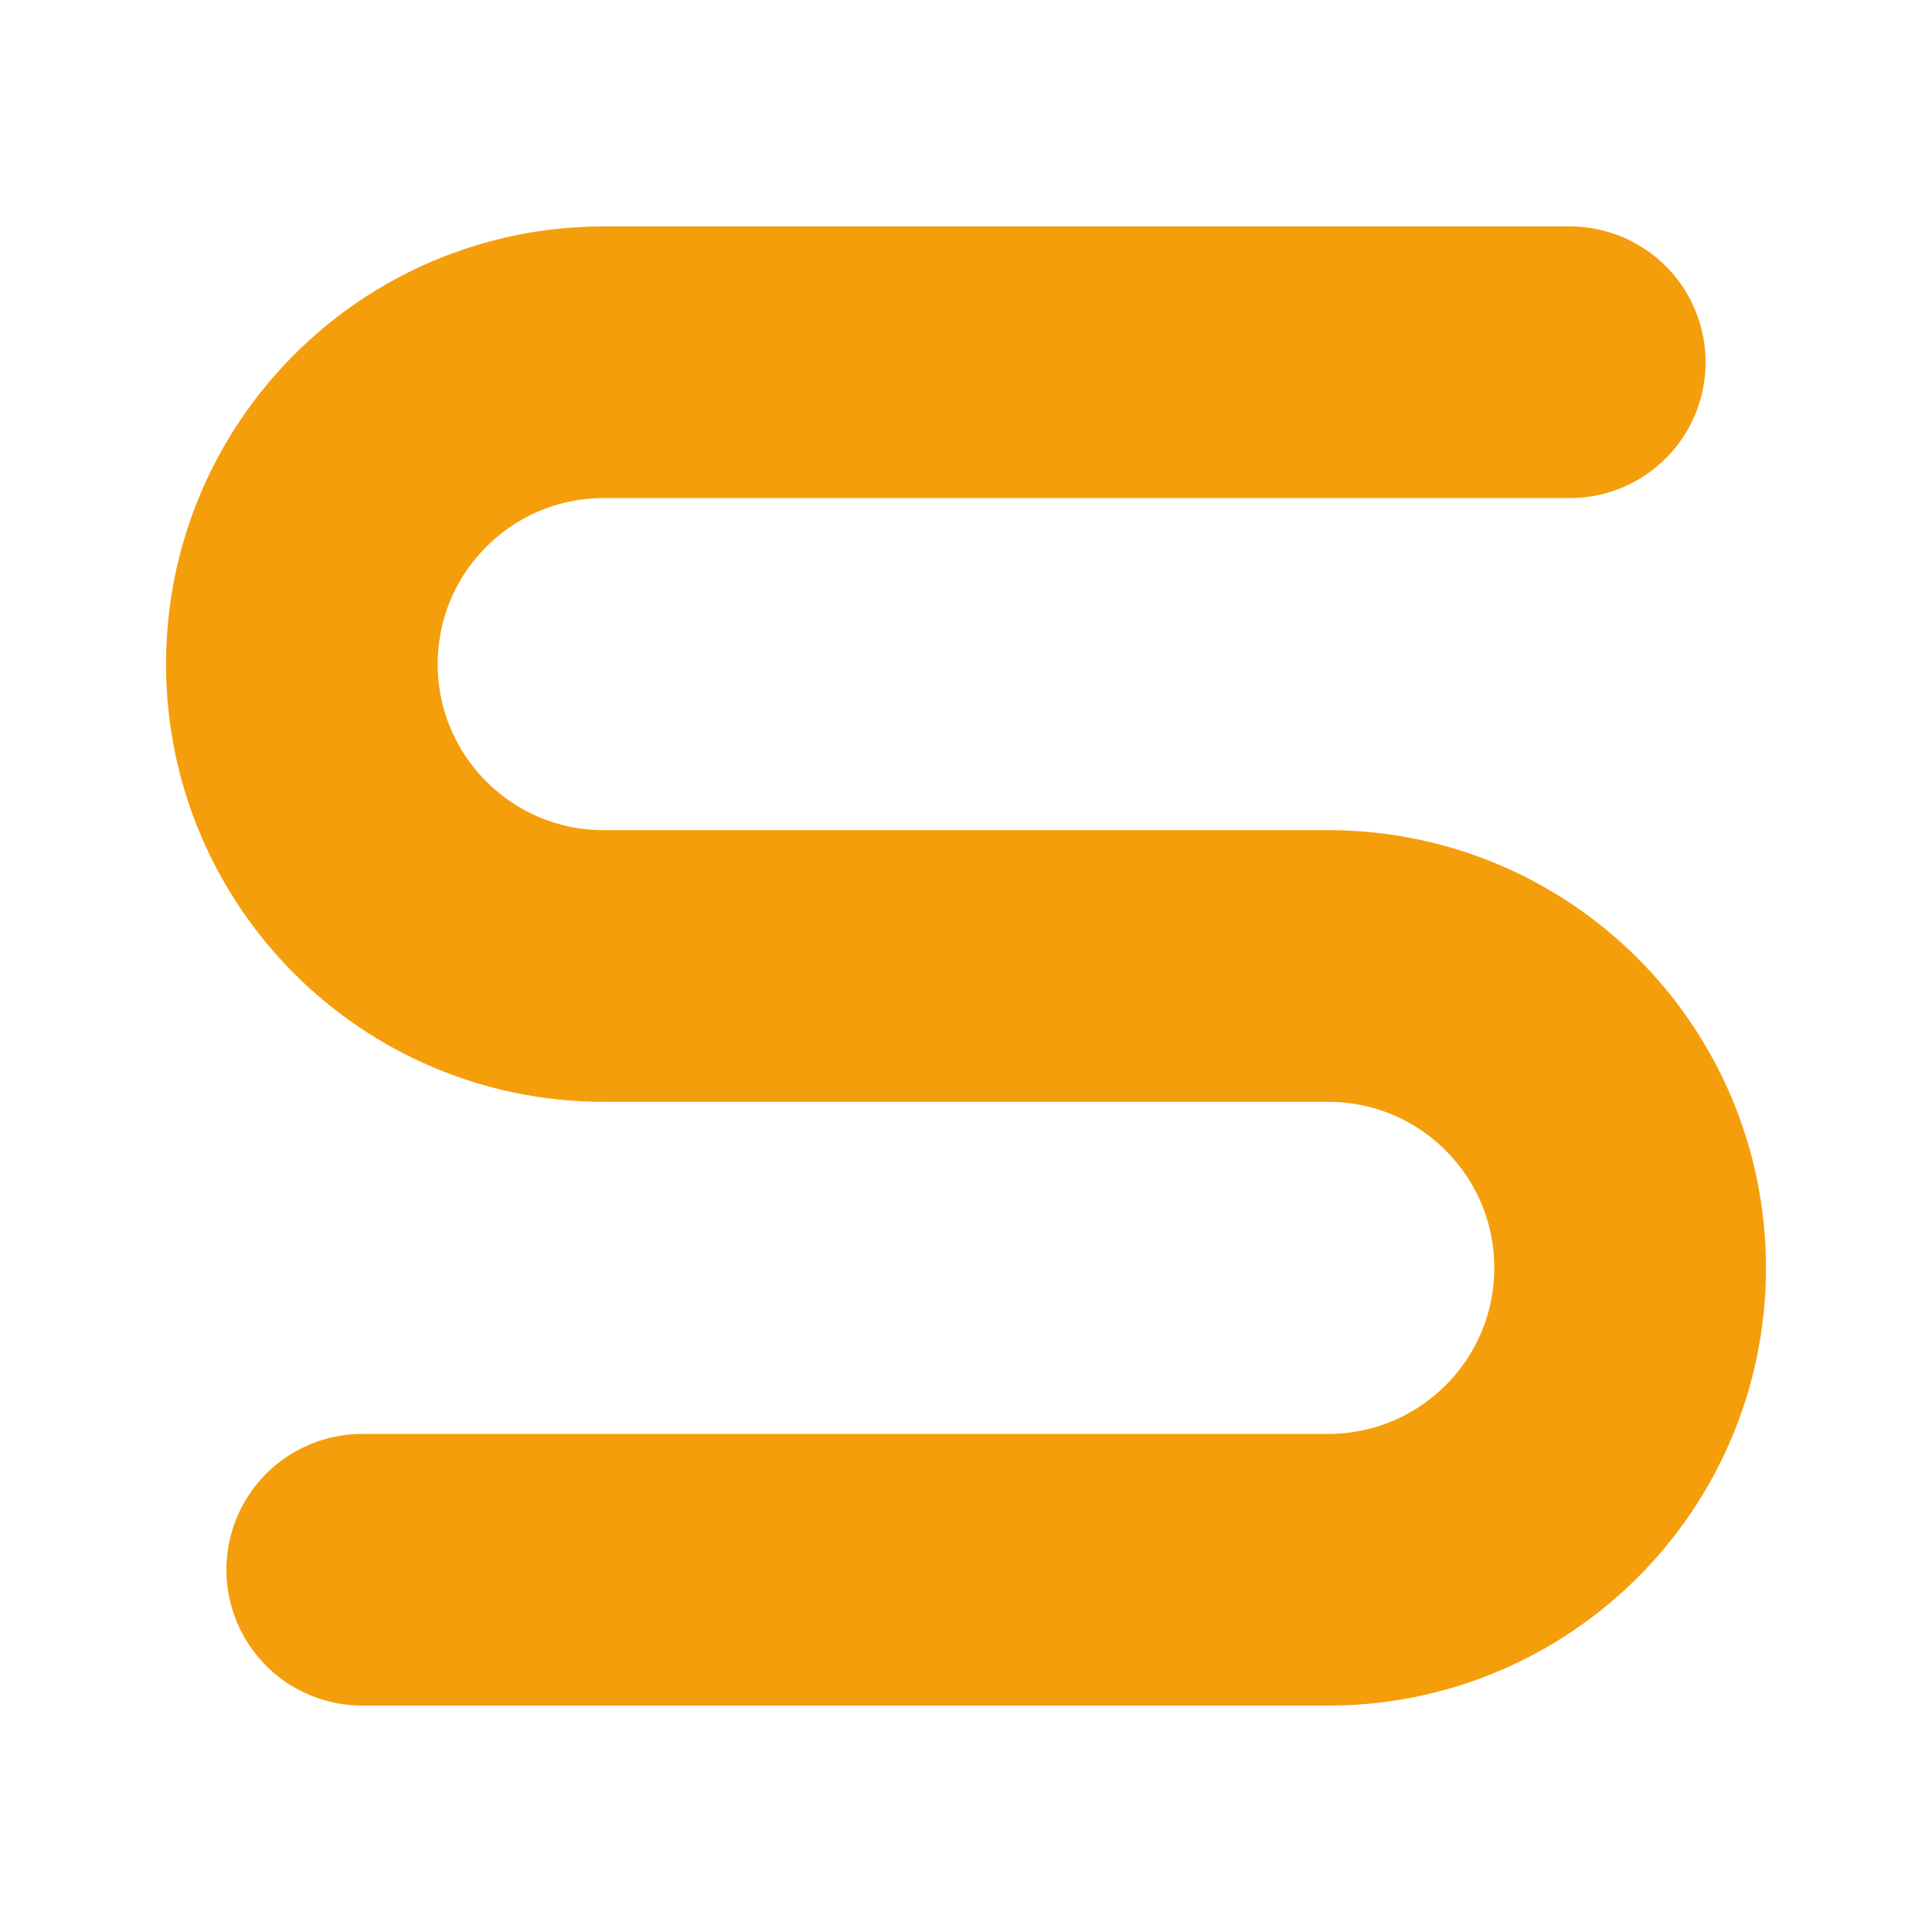
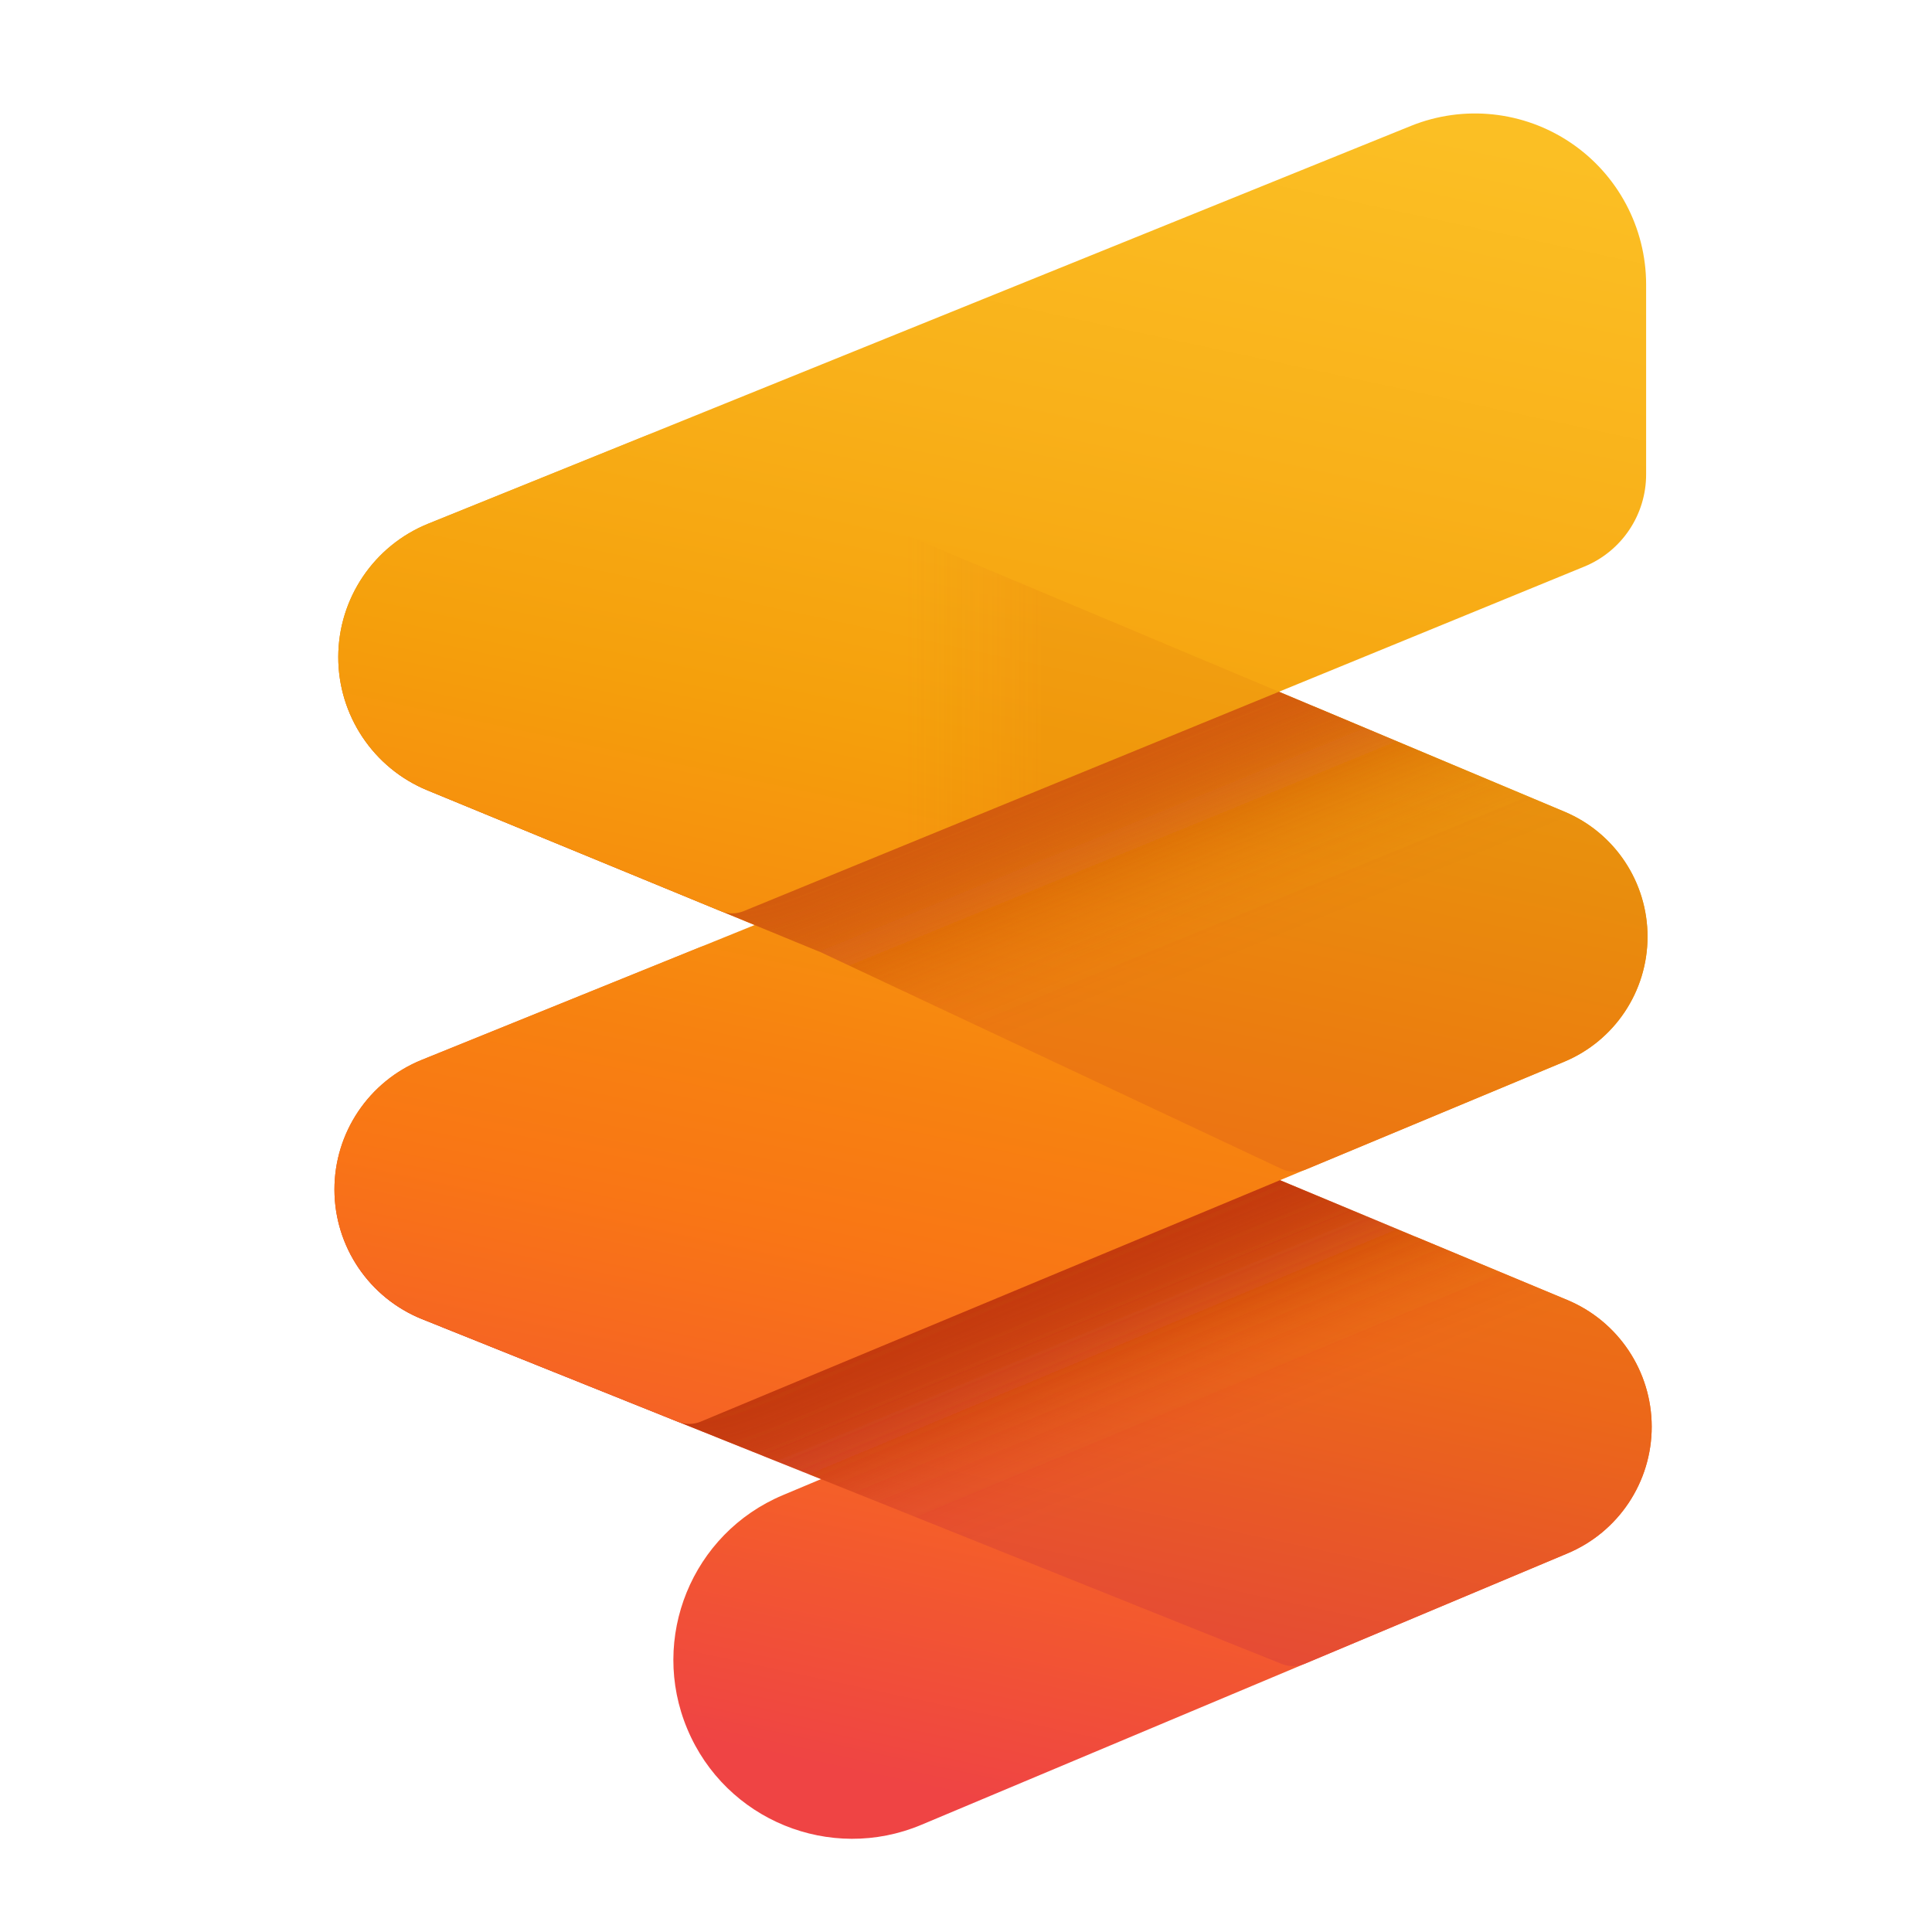
<svg xmlns="http://www.w3.org/2000/svg" width="64" height="64" viewBox="0 0 64 64" role="img" aria-label="WireStack">
-   <path d="M52 12H20A10 10 0 0 0 20 32H44A10 10 0 0 1 44 52H12" fill="none" stroke="#f59e0b" stroke-width="9" stroke-linecap="round" />
+   <defs>
+     <linearGradient id="ws-g0" gradientUnits="userSpaceOnUse" x1="46" y1="4" x2="34" y2="60">
+       <stop offset="0.0" stop-color="#FBBF24" />
+       <stop offset="0.1" stop-color="#FAB81F" />
+       <stop offset="0.2" stop-color="#F9B11A" />
+       <stop offset="0.3" stop-color="#F7A913" />
+       <stop offset="0.4" stop-color="#F5A00C" />
+       <stop offset="0.5" stop-color="#F6920D" />
+       <stop offset="0.6" stop-color="#F78210" />
+       <stop offset="0.7" stop-color="#F97615" />
+       <stop offset="0.8" stop-color="#F66622" />
+       <stop offset="0.9" stop-color="#F25532" />
+       <stop offset="1.0" stop-color="#EF4444" />
+     </linearGradient>
+     <linearGradient id="ws-g1" gradientUnits="userSpaceOnUse" x1="46" y1="4" x2="34" y2="60">
+       <stop offset="0.0" stop-color="#EDAD20" />
+       <stop offset="0.1" stop-color="#ECA61B" />
+       <stop offset="0.2" stop-color="#ECA016" />
+       <stop offset="0.3" stop-color="#EA9810" />
+       <stop offset="0.4" stop-color="#E98E0D" />
+       <stop offset="0.5" stop-color="#EB810E" />
+       <stop offset="0.6" stop-color="#EC7413" />
+       <stop offset="0.7" stop-color="#EC6819" />
+       <stop offset="0.8" stop-color="#E85827" />
+       <stop offset="0.9" stop-color="#E54937" />
+       <stop offset="1.0" stop-color="#E4423F" />
+     </linearGradient>
+     <linearGradient id="ws-g2" gradientUnits="userSpaceOnUse" x1="46" y1="4" x2="34" y2="60">
+       <stop offset="0.0" stop-color="#FBBF24" />
+       <stop offset="0.1" stop-color="#FAB81F" />
+       <stop offset="0.2" stop-color="#F9B11A" />
+       <stop offset="0.3" stop-color="#F7A913" />
+       <stop offset="0.4" stop-color="#F5A00C" />
+       <stop offset="0.5" stop-color="#F6920D" />
+       <stop offset="0.6" stop-color="#F78210" />
+       <stop offset="0.7" stop-color="#F97615" />
+       <stop offset="0.8" stop-color="#F66622" />
+       <stop offset="0.9" stop-color="#F25532" />
+       <stop offset="1.0" stop-color="#EF4444" />
+     </linearGradient>
+     <linearGradient id="ws-g3" gradientUnits="userSpaceOnUse" x1="46" y1="4" x2="34" y2="60">
+       <stop offset="0.0" stop-color="#EDAD20" />
+       <stop offset="0.1" stop-color="#ECA61B" />
+       <stop offset="0.2" stop-color="#ECA016" />
+       <stop offset="0.3" stop-color="#EA9810" />
+       <stop offset="0.4" stop-color="#E98E0D" />
+       <stop offset="0.5" stop-color="#EB810E" />
+       <stop offset="0.6" stop-color="#EC7413" />
+       <stop offset="0.7" stop-color="#EC6819" />
+       <stop offset="0.8" stop-color="#E85827" />
+       <stop offset="0.9" stop-color="#E54937" />
+       <stop offset="1.0" stop-color="#E4423F" />
+     </linearGradient>
+     <linearGradient id="ws-g4" gradientUnits="userSpaceOnUse" x1="46" y1="4" x2="34" y2="60">
+       <stop offset="0.0" stop-color="#FBBF24" />
+       <stop offset="0.1" stop-color="#FAB81F" />
+       <stop offset="0.2" stop-color="#F9B11A" />
+       <stop offset="0.3" stop-color="#F7A913" />
+       <stop offset="0.4" stop-color="#F5A00C" />
+       <stop offset="0.5" stop-color="#F6920D" />
+       <stop offset="0.6" stop-color="#F78210" />
+       <stop offset="0.7" stop-color="#F97615" />
+       <stop offset="0.8" stop-color="#F66622" />
+       <stop offset="0.9" stop-color="#F25532" />
+       <stop offset="1.0" stop-color="#EF4444" />
+     </linearGradient>
+     <filter id="ws-sh" x="-20%" y="-20%" width="140%" height="140%">
+       <feGaussianBlur stdDeviation="1.8" />
+     </filter>
+     <clipPath id="ws-c0">
+       <path d="M46.74 4.17A5.67 5.67 0 0 1 54.53 9.42L54.53 15.71A3.30 3.30 0 0 1 52.48 18.77L24.64 30.18A1.01 1.01 0 0 1 23.87 30.18L14.16 26.18A4.77 4.77 0 0 1 14.18 17.35Z" />
+     </clipPath>
+     <clipPath id="ws-c1">
+       <path d="M21.41 14.43A1.01 1.01 0 0 1 22.17 14.43L51.83 26.89A4.49 4.49 0 0 1 51.82 35.17L43.26 38.74A1.01 1.01 0 0 1 42.45 38.72L27.14 31.52A0.00 0.00 0 0 0 27.13 31.52L14.16 26.18A4.77 4.77 0 0 1 14.18 17.35Z" />
+     </clipPath>
+     <clipPath id="ws-c3">
+       <path d="M23.16 31.39A1.01 1.01 0 0 1 23.92 31.39L51.91 43.06A4.55 4.55 0 0 1 51.92 51.46L43.23 55.11A1.01 1.01 0 0 1 42.46 55.12L13.99 43.70A4.63 4.63 0 0 1 13.97 35.11Z" />
+     </clipPath>
+     <linearGradient id="ws-x0" gradientUnits="userSpaceOnUse" x1="30.0" y1="0" x2="34.5" y2="0">
+       <stop offset="0" stop-color="#D35A0A" stop-opacity="0" />
+       <stop offset="1" stop-color="#D35A0A" stop-opacity=".12" />
+     </linearGradient>
+   </defs>
+   <path d="M46.21 41.01A1.01 1.01 0 0 1 46.99 41.01L51.91 43.06A4.55 4.55 0 0 1 51.92 51.46L30.52 60.45A5.92 5.92 0 0 1 22.77 57.28L22.77 57.28A5.92 5.92 0 0 1 25.93 49.53Z" fill="url(#ws-g4)" />
+   <path d="M23.16 31.39A1.01 1.01 0 0 1 23.92 31.39L51.91 43.06A4.55 4.55 0 0 1 51.92 51.46L43.23 55.11A1.01 1.01 0 0 1 42.46 55.12L13.99 43.70A4.63 4.63 0 0 1 13.97 35.11Z" fill="url(#ws-g3)" />
+   <g clip-path="url(#ws-c3)">
+     <path d="M42.83 23.42A1.01 1.01 0 0 1 43.59 23.43L51.83 26.89A4.49 4.49 0 0 1 51.82 35.17L23.22 47.09A1.01 1.01 0 0 1 22.46 47.10L13.99 43.70A4.63 4.63 0 0 1 13.97 35.11Z" transform="translate(0 3.2)" fill="#C2380F" filter="url(#ws-sh)" />
+   </g>
+   <path d="M42.83 23.42A1.01 1.01 0 0 1 43.59 23.43L51.83 26.89A4.49 4.49 0 0 1 51.82 35.17L23.22 47.09A1.01 1.01 0 0 1 22.46 47.10L13.99 43.70A4.63 4.63 0 0 1 13.97 35.11Z" fill="url(#ws-g2)" />
+   <path d="M21.41 14.43A1.01 1.01 0 0 1 22.17 14.43L51.83 26.89A4.49 4.49 0 0 1 51.82 35.17L43.26 38.74A1.01 1.01 0 0 1 42.45 38.72L27.14 31.52A0.00 0.00 0 0 0 27.13 31.52L14.16 26.18A4.77 4.77 0 0 1 14.18 17.35Z" fill="url(#ws-g1)" />
+   <g clip-path="url(#ws-c1)">
+     <path d="M46.74 4.17A5.67 5.67 0 0 1 54.53 9.42L54.53 15.71A3.30 3.30 0 0 1 52.48 18.77L24.64 30.18A1.01 1.01 0 0 1 23.87 30.18L14.16 26.18A4.77 4.77 0 0 1 14.18 17.35Z" transform="translate(0 3.2)" fill="#D35A0A" filter="url(#ws-sh)" />
+   </g>
+   <path d="M46.74 4.17A5.67 5.67 0 0 1 54.53 9.42L54.53 15.71A3.30 3.30 0 0 1 52.48 18.77L24.64 30.18A1.01 1.01 0 0 1 23.87 30.18L14.16 26.18A4.77 4.77 0 0 1 14.18 17.35Z" fill="url(#ws-g0)" />
+   <path d="M21.41 14.43A1.01 1.01 0 0 1 22.17 14.43L51.83 26.89A4.49 4.49 0 0 1 51.82 35.17L43.26 38.74A1.01 1.01 0 0 1 42.45 38.72L27.14 31.52A0.00 0.00 0 0 0 27.13 31.52L14.16 26.18A4.77 4.77 0 0 1 14.18 17.35Z" clip-path="url(#ws-c0)" fill="url(#ws-x0)" />
</svg>
